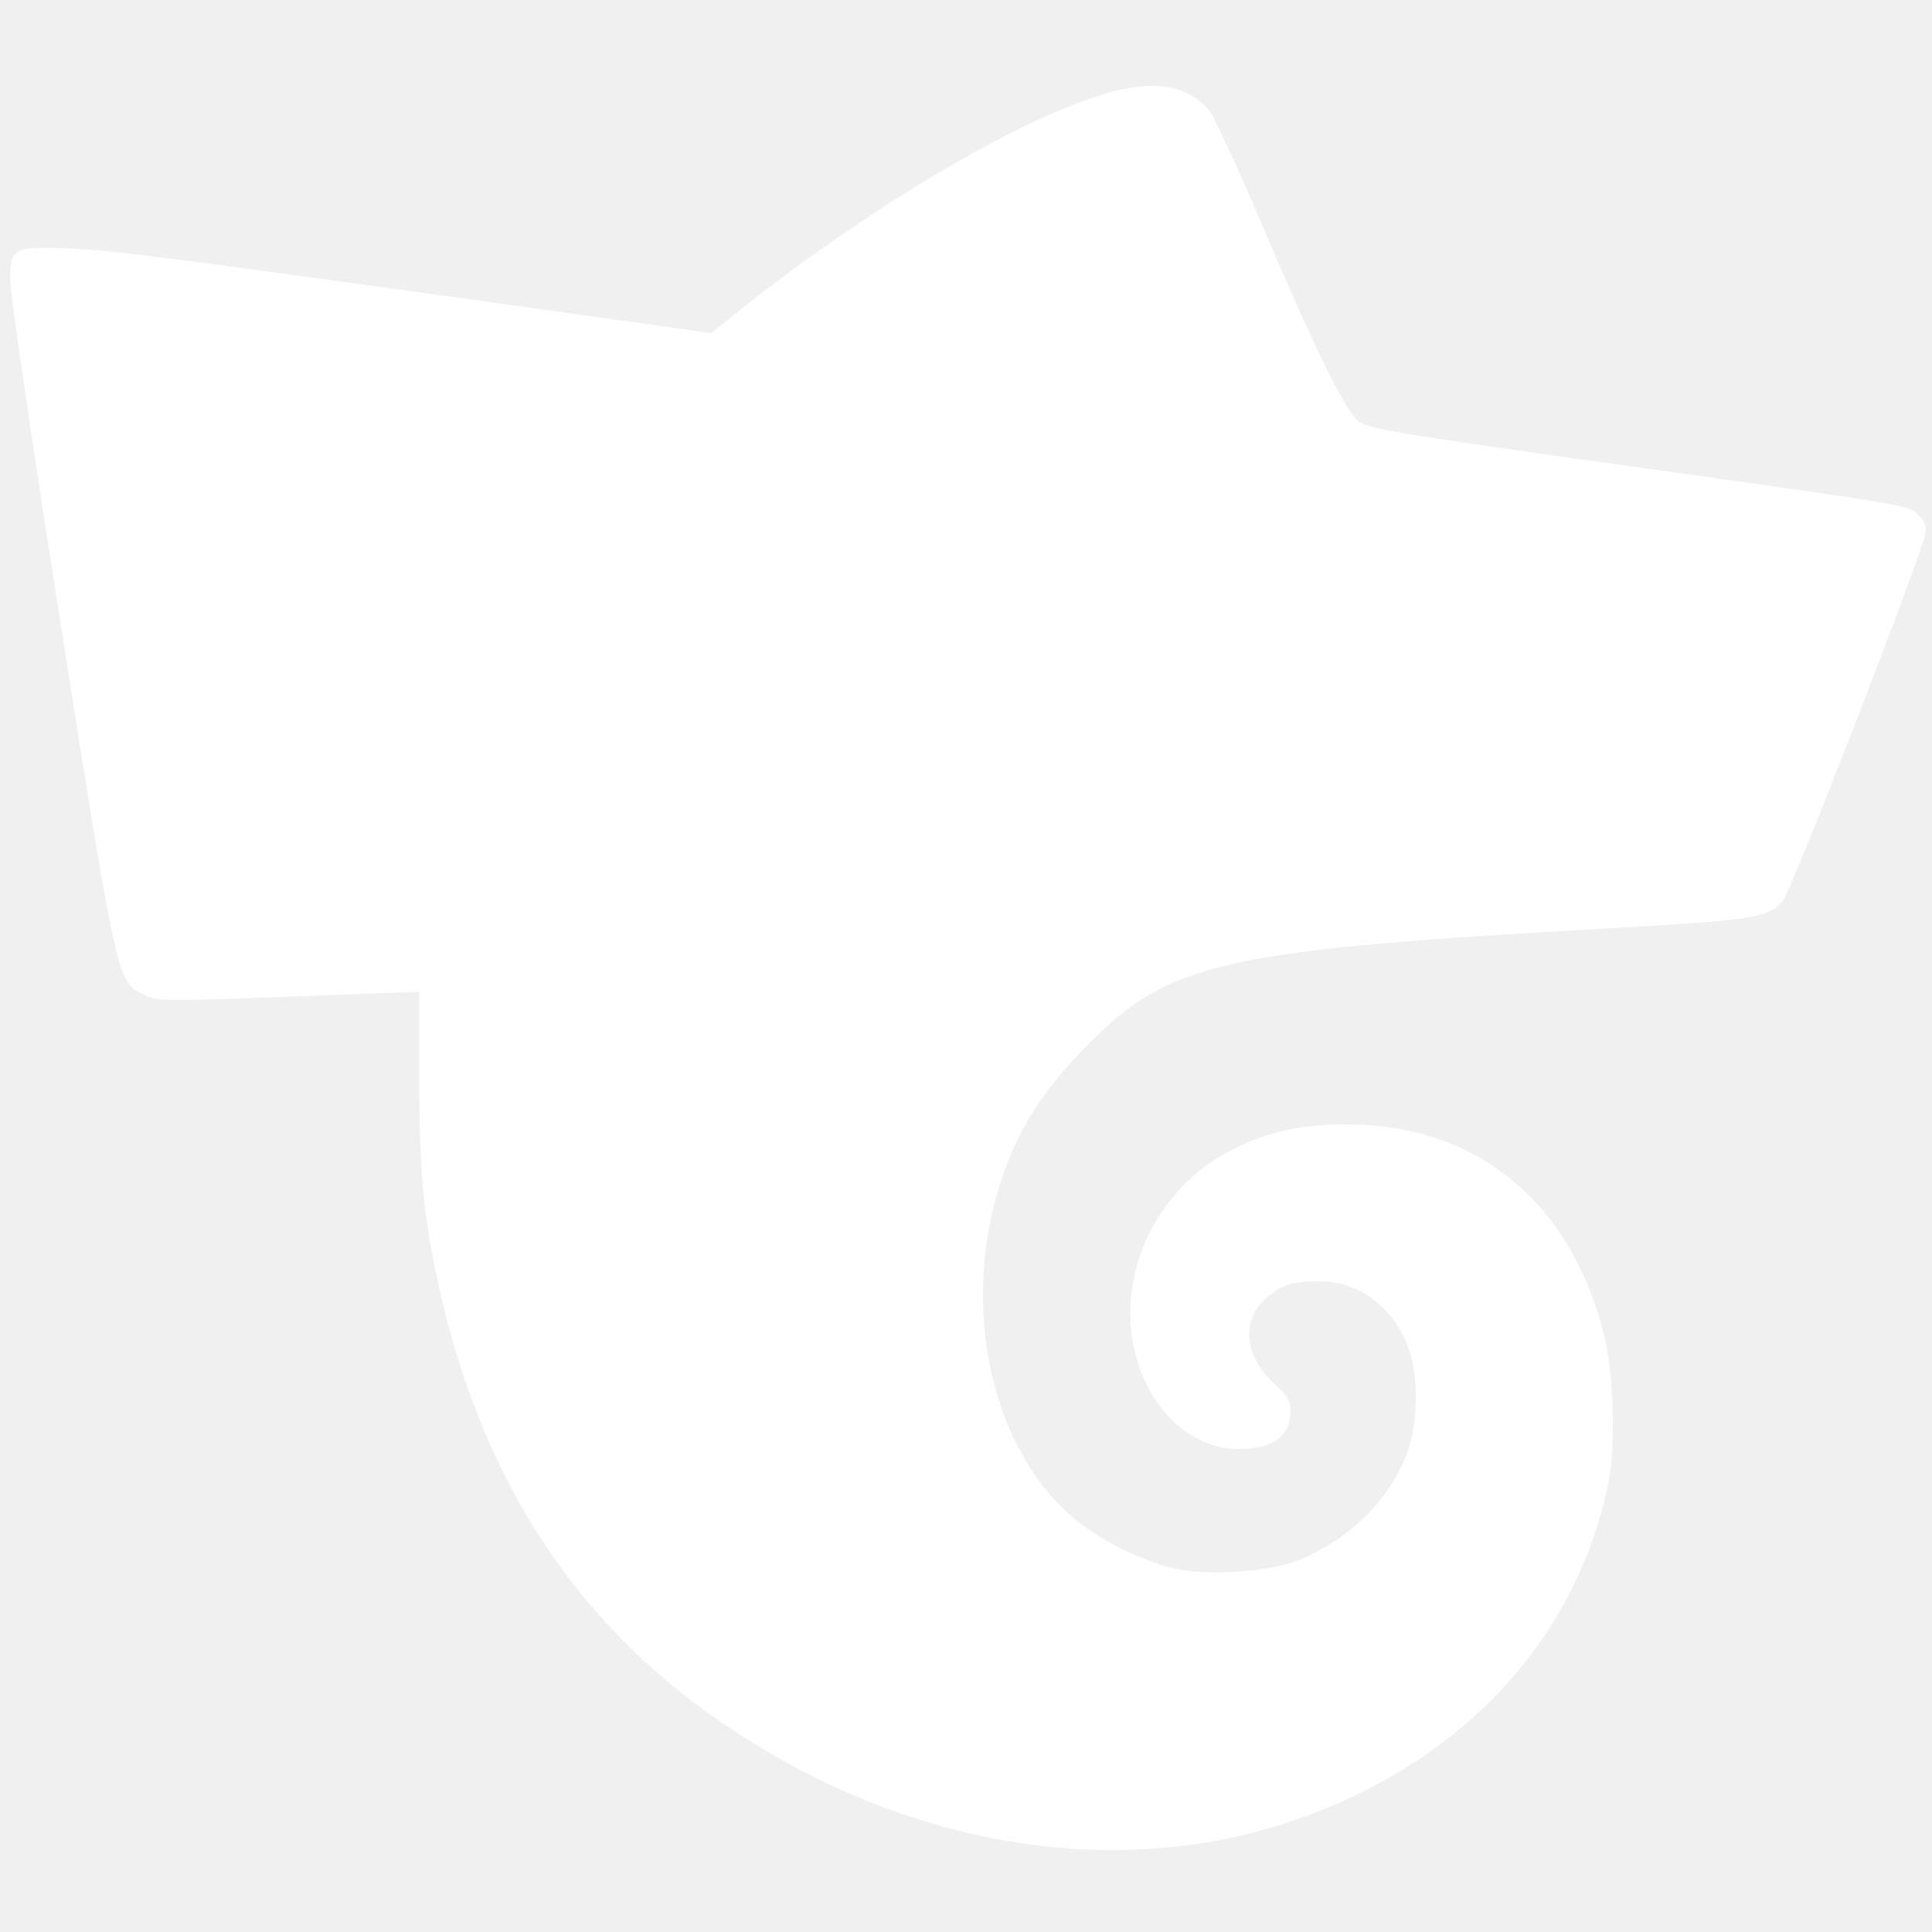
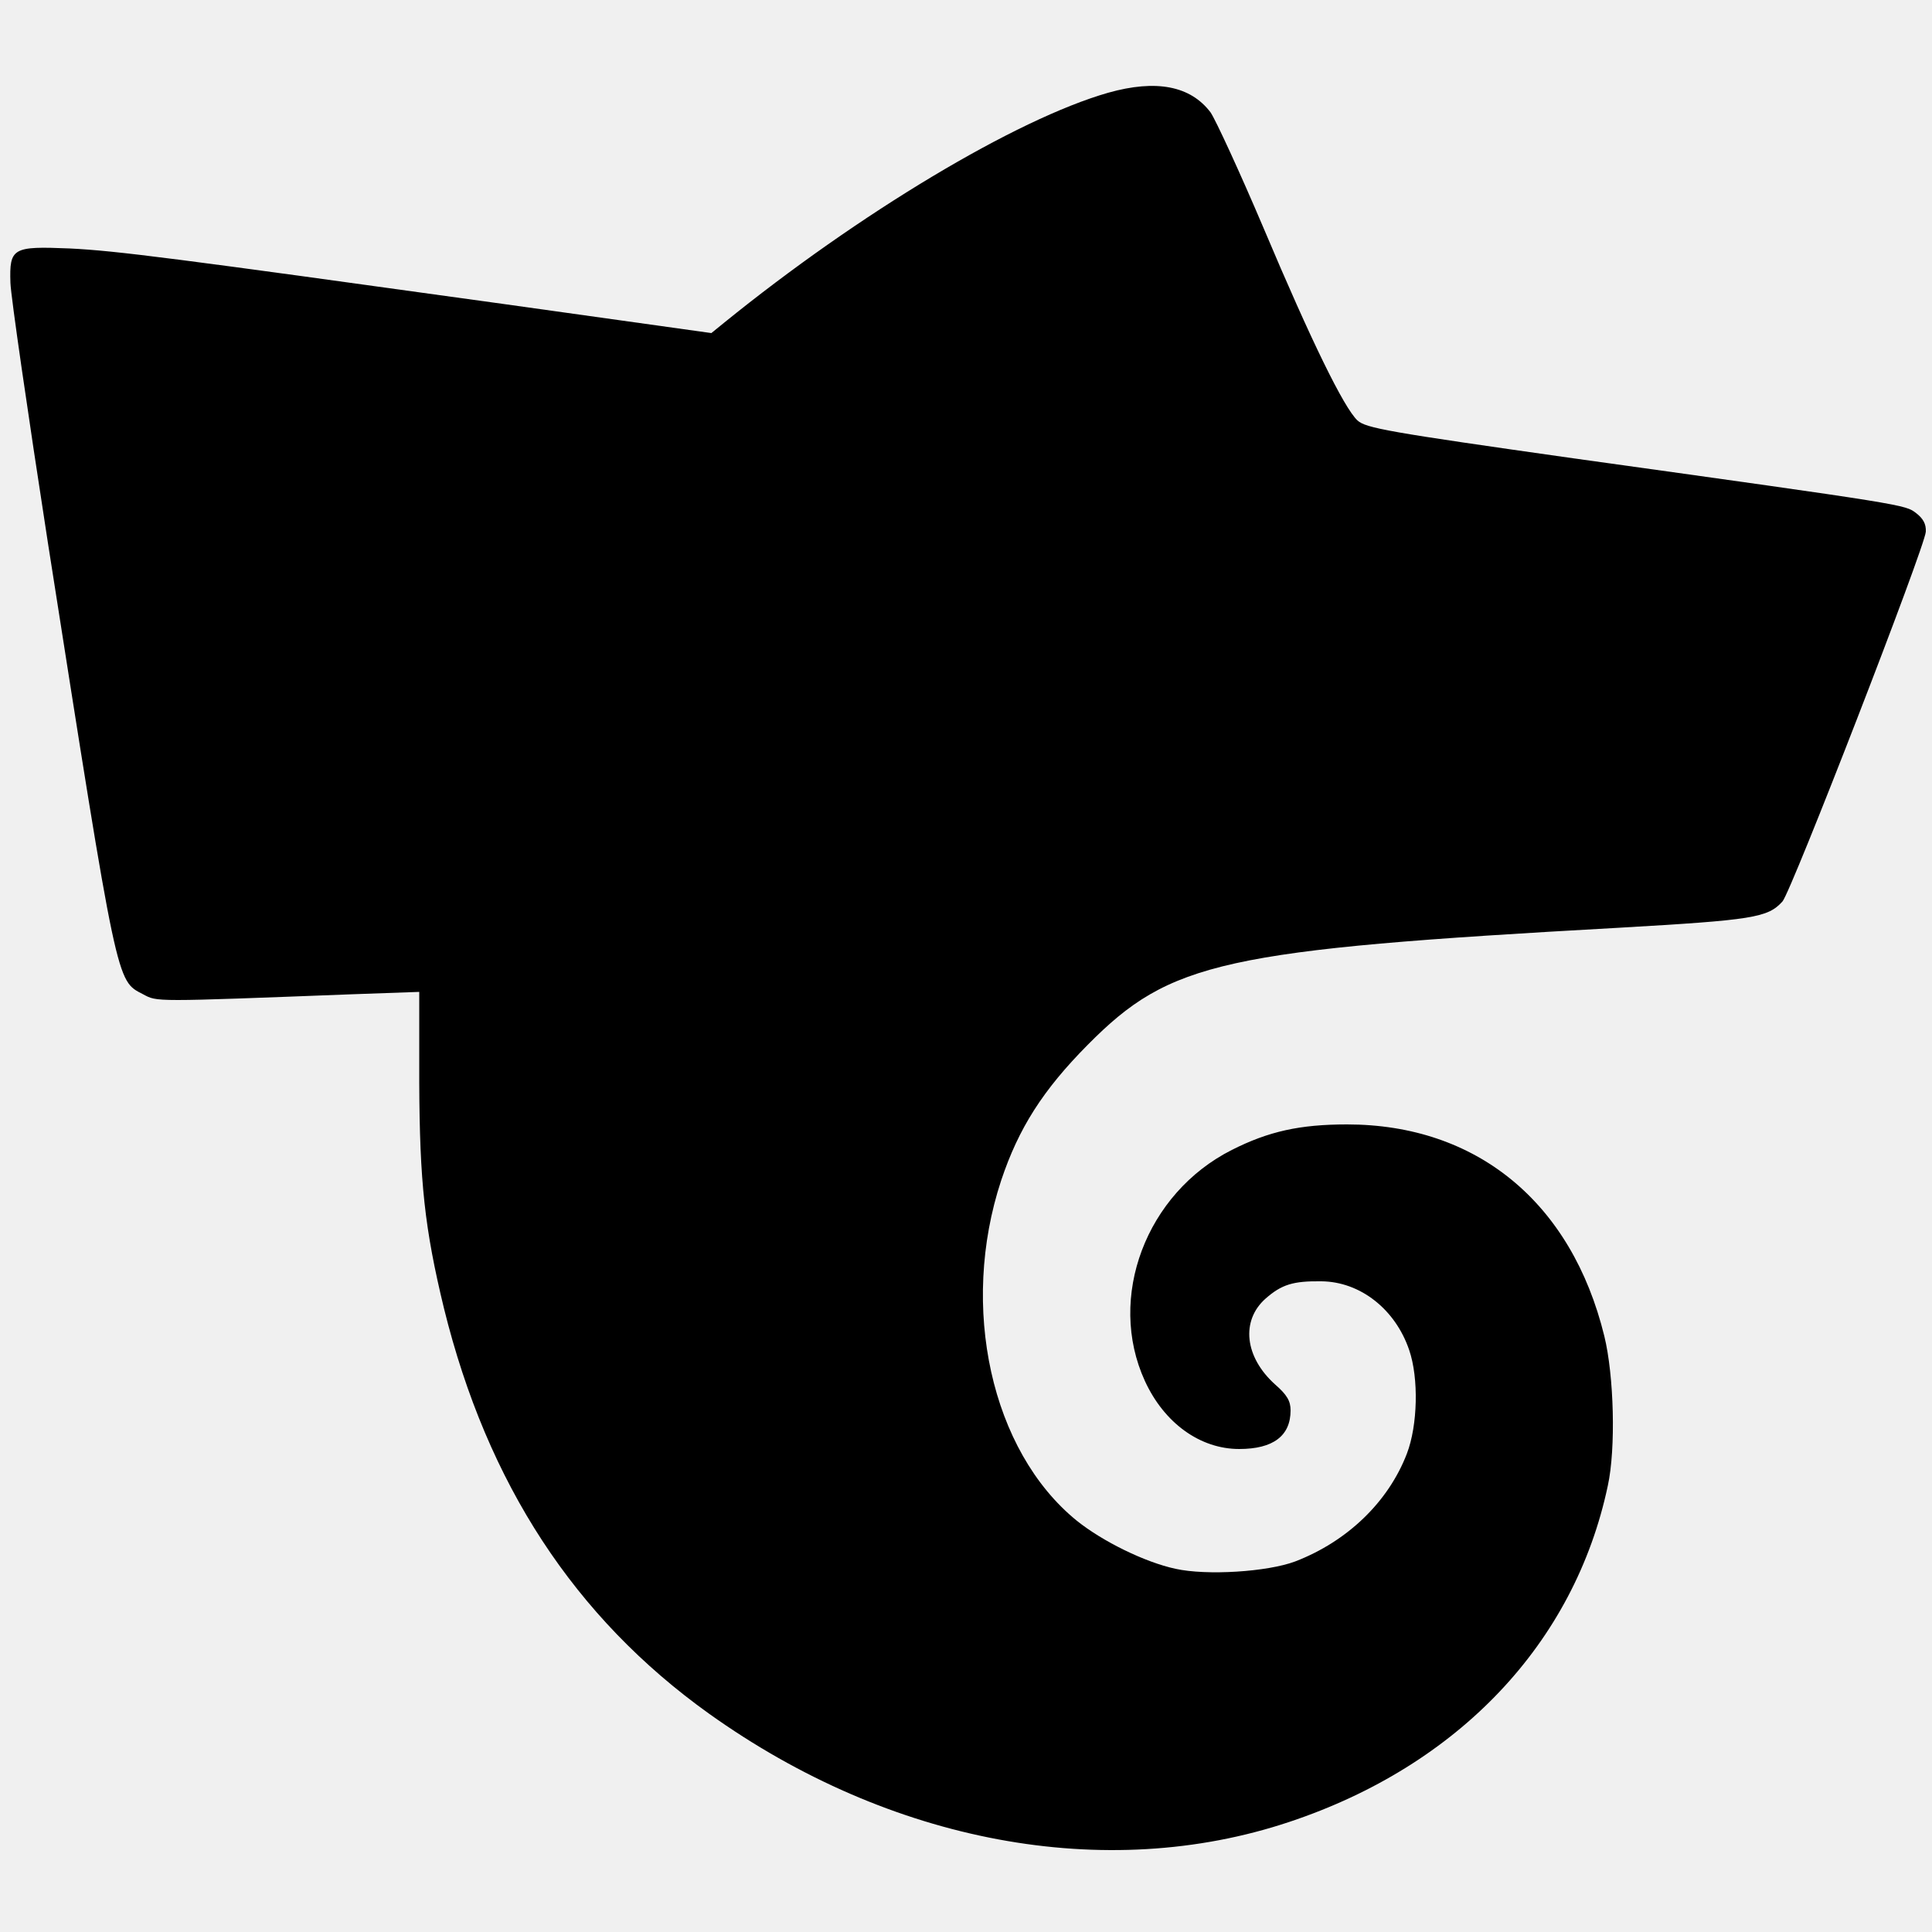
<svg xmlns="http://www.w3.org/2000/svg" version="1.0" width="500pt" height="500pt" viewBox="0 0 500 500">
-   <g transform="translate(0,500) scale(0.1,-0.1)" fill="white" stroke="none">
+   <g transform="translate(0,500) scale(0.1,-0.1)" fill="currentColor" stroke="none">
    <path d="M2868 4760 c-238 -68 -645 -312 -995 -596 l-32 -26 -543 76 c-850 118 -995 137 -1118 143 -147 6 -156 2 -153 -89 1 -34 45 -337 97 -673 181 -1154 177 -1132 246 -1168 38 -20 21 -20 545 0 l170 6 0 -234 c1 -258 14 -379 64 -585 112 -454 338 -800 686 -1049 469 -335 1026 -439 1502 -280 438 146 738 463 824 870 21 96 16 285 -9 387 -85 347 -331 548 -666 548 -122 0 -203 -18 -298 -66 -222 -112 -324 -382 -225 -598 50 -109 143 -176 244 -176 88 0 133 34 133 100 0 24 -9 40 -40 67 -79 71 -89 165 -25 222 42 37 72 46 145 45 100 -1 191 -72 227 -178 25 -73 22 -195 -6 -268 -48 -125 -154 -227 -289 -279 -72 -27 -229 -37 -310 -19 -79 17 -189 71 -256 125 -221 180 -303 553 -195 880 45 135 108 234 224 351 214 216 349 246 1375 303 347 20 385 26 423 68 23 26 369 918 371 957 1 20 -7 34 -25 48 -29 22 -19 21 -888 142 -480 68 -536 78 -558 98 -35 33 -119 204 -243 498 -62 146 -124 280 -137 299 -52 69 -141 86 -265 51z" />
  </g>
</svg>
